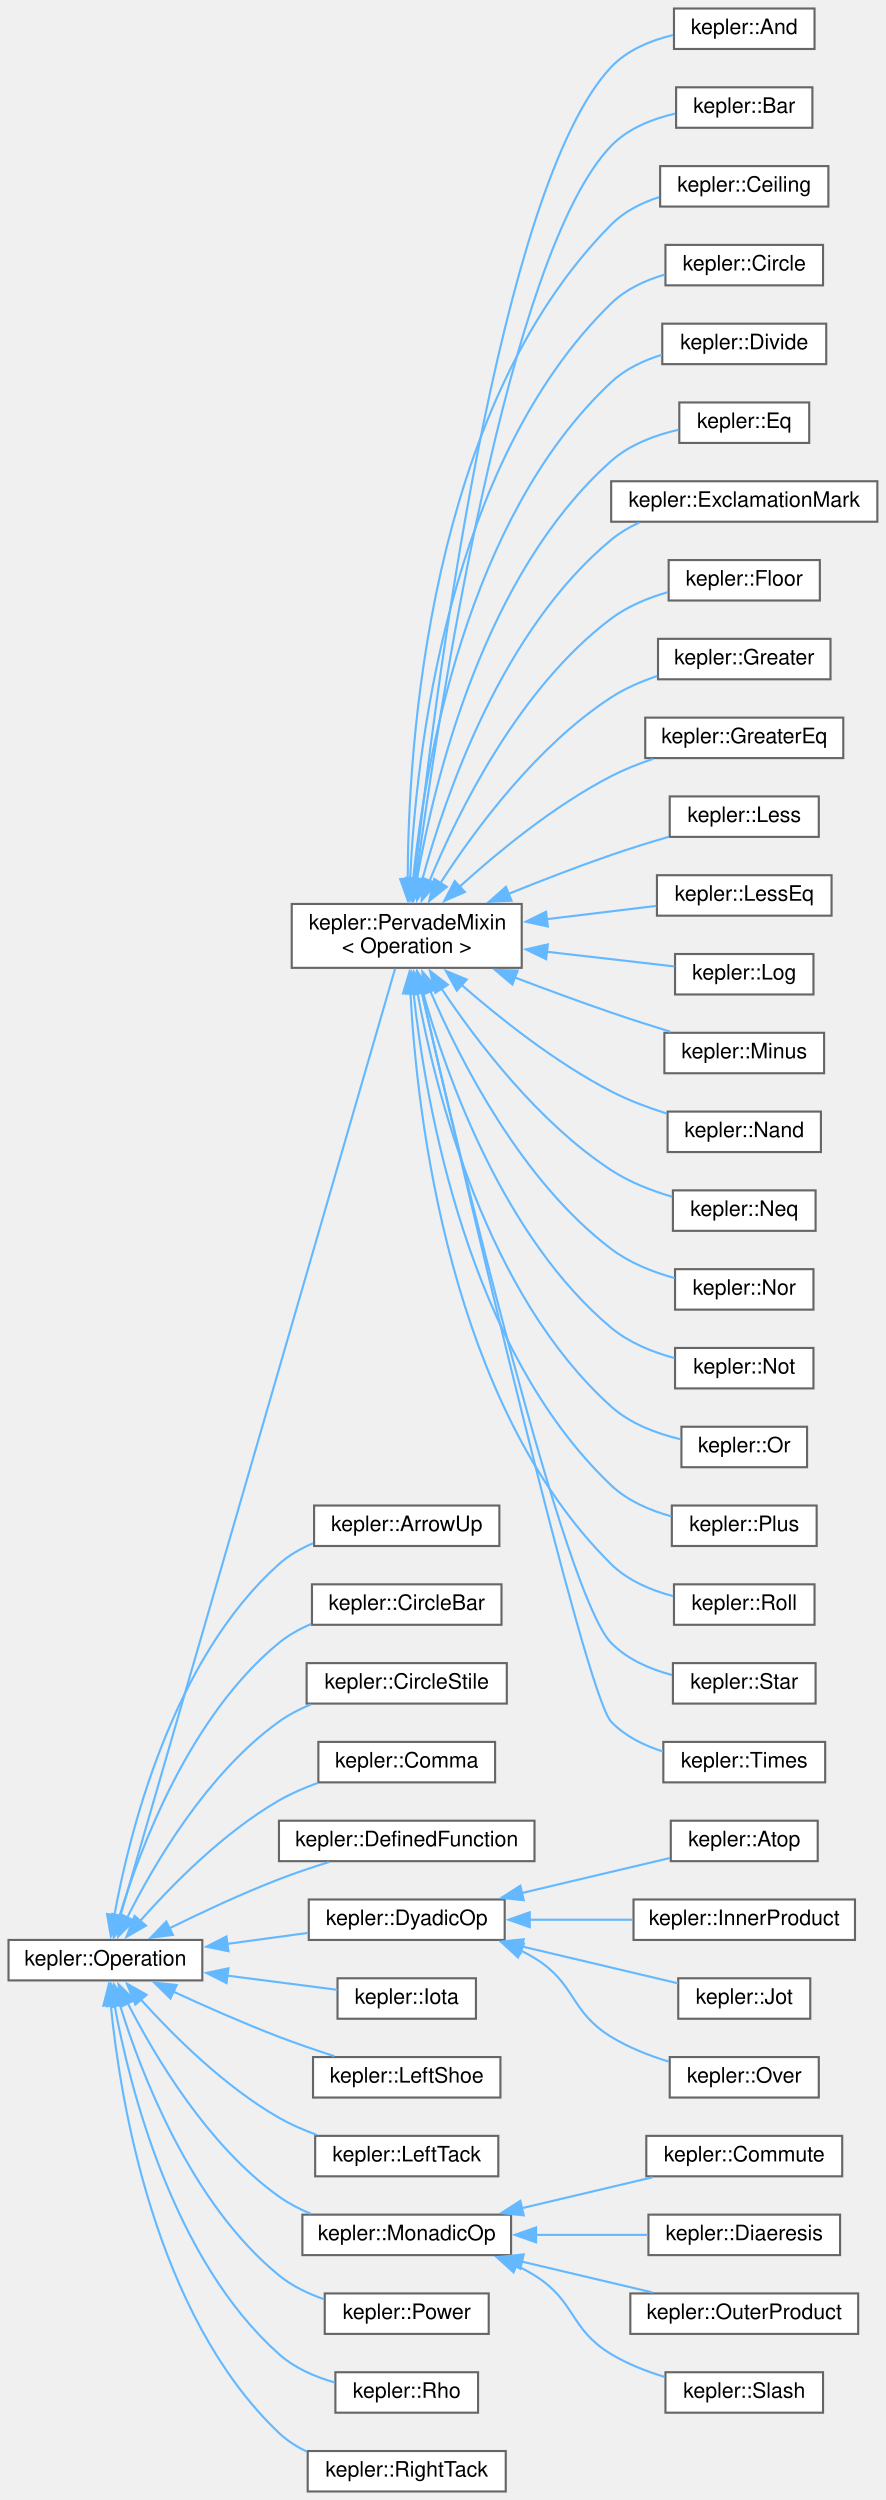
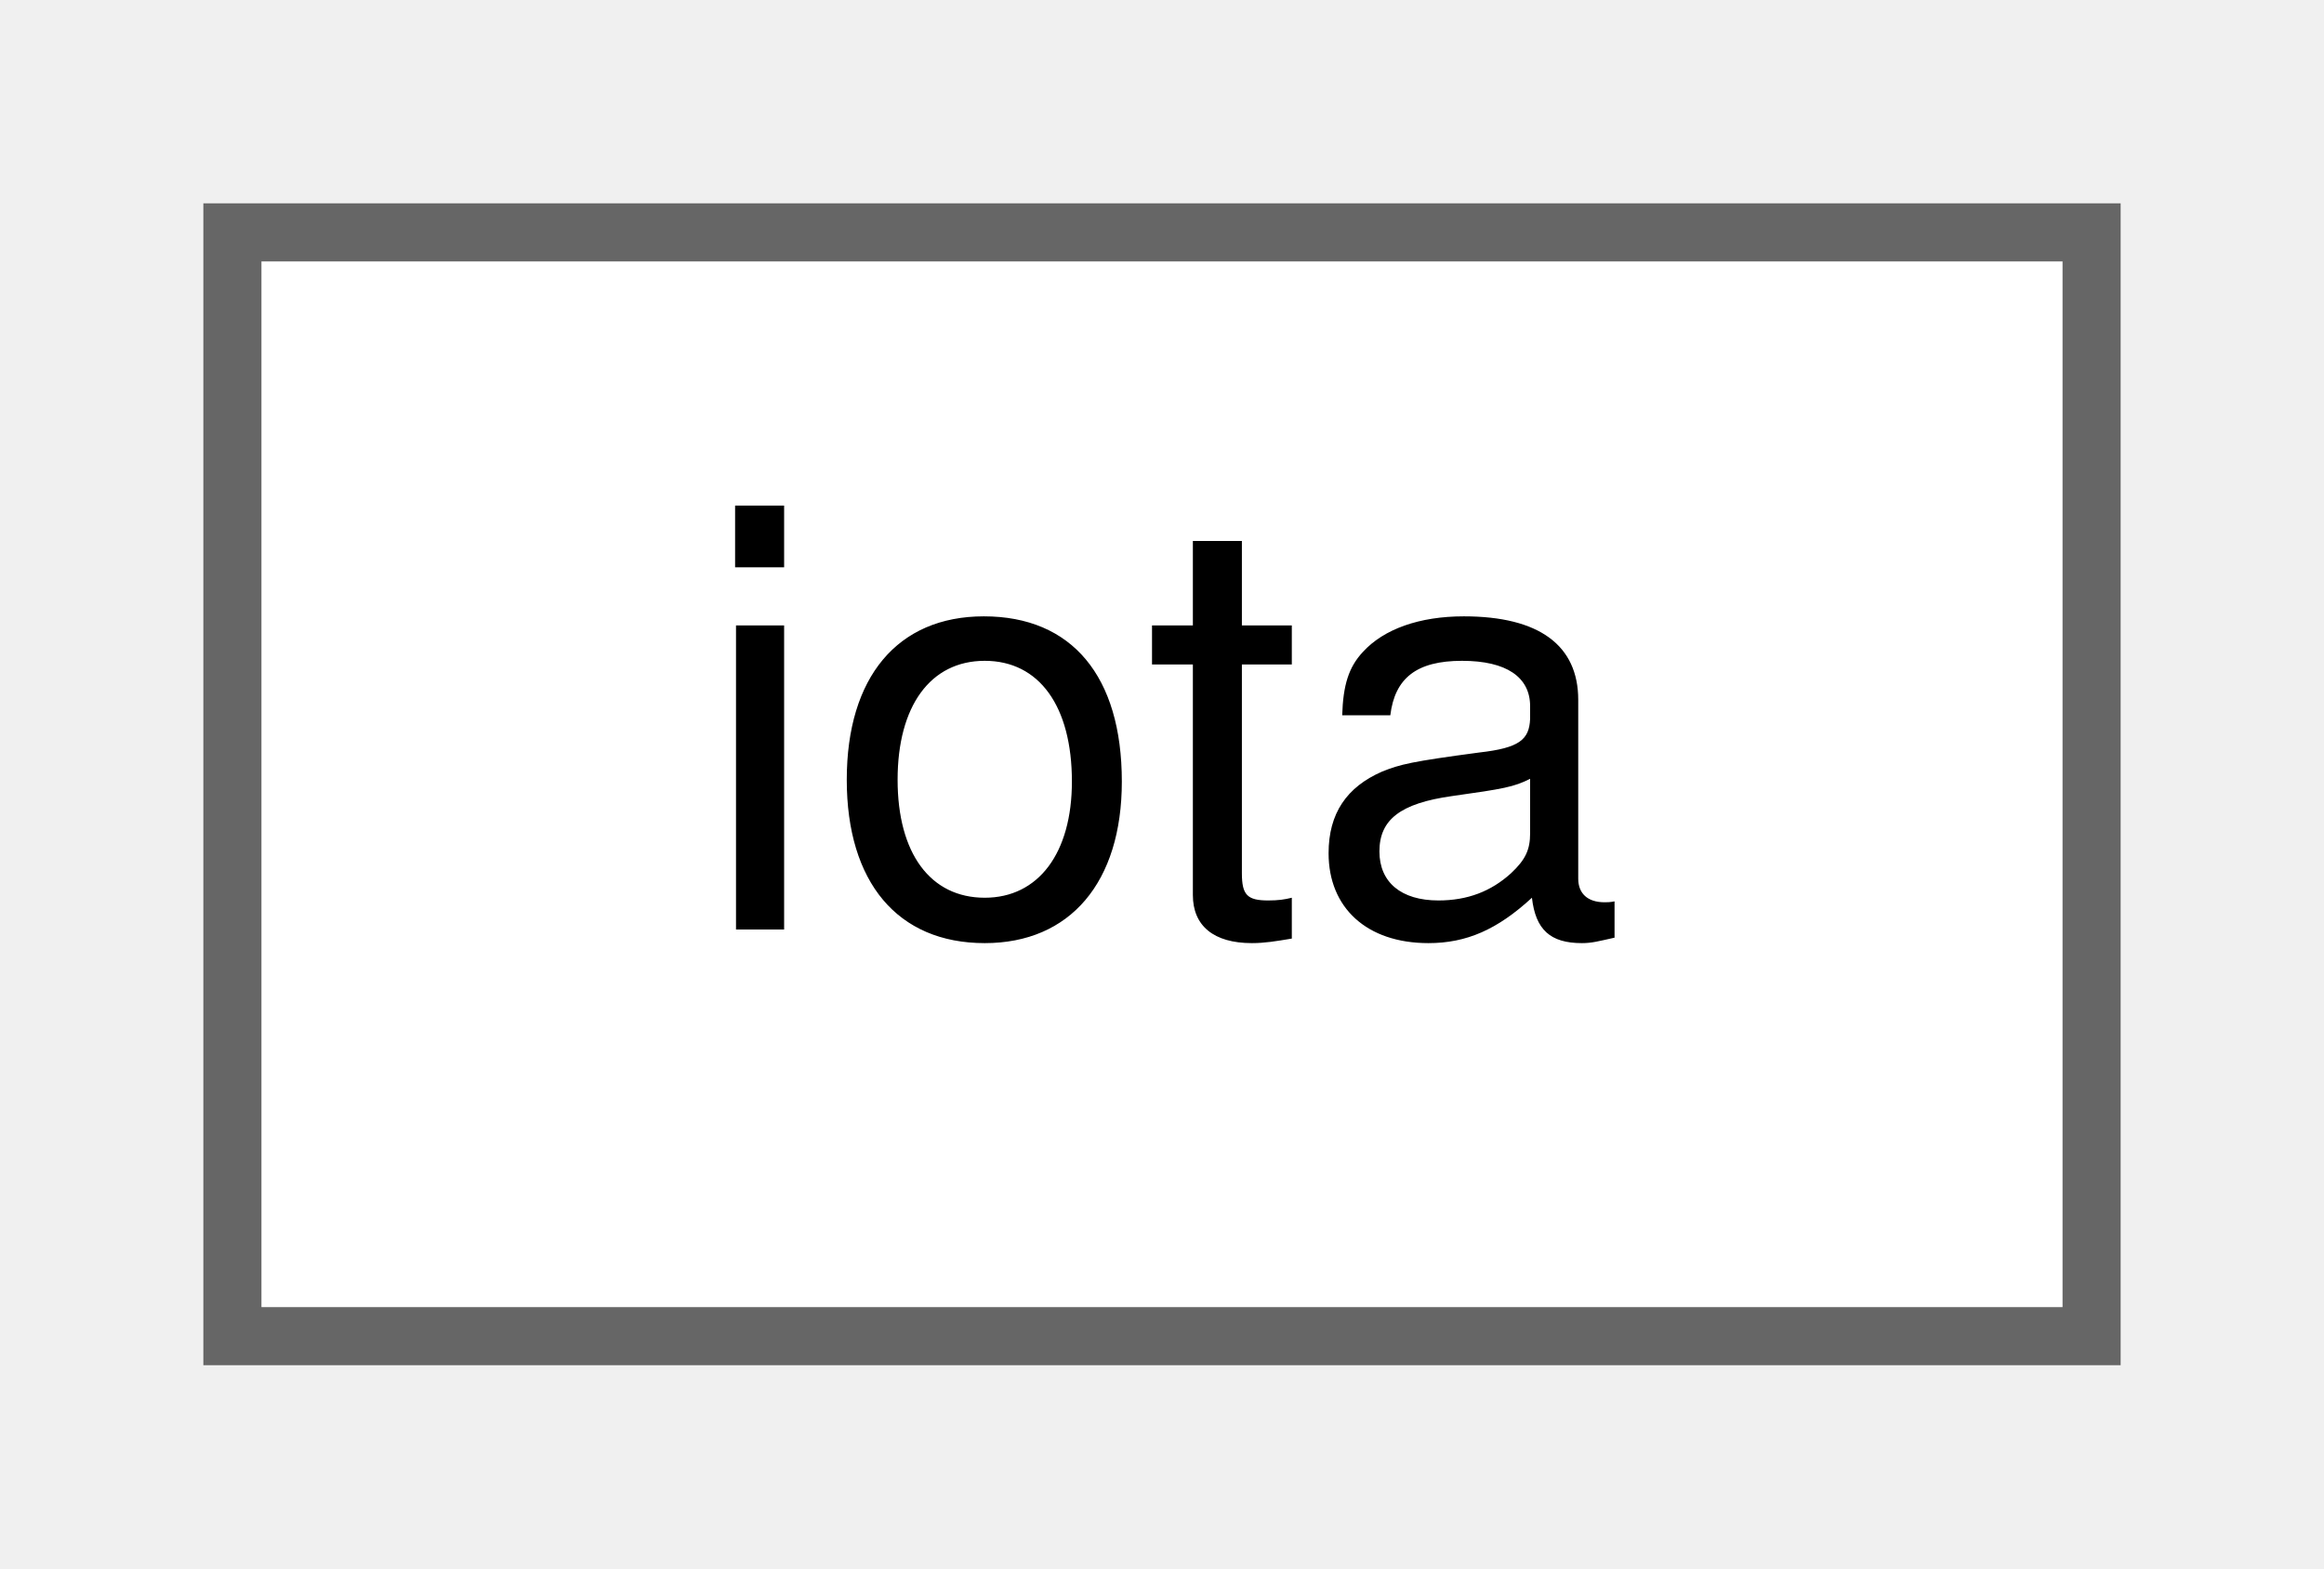
- <svg xmlns="http://www.w3.org/2000/svg" xmlns:xlink="http://www.w3.org/1999/xlink" width="416pt" height="1174pt" viewBox="0.00 0.00 416.00 1174.00">
-   <g id="graph0" class="graph" transform="scale(1 1) rotate(0) translate(4 1170)">
+ <svg xmlns="http://www.w3.org/2000/svg" xmlns:xlink="http://www.w3.org/1999/xlink" width="40pt" height="27pt" viewBox="0.00 0.00 40.00 27.00">
+   <g id="graph0" class="graph" transform="scale(1 1) rotate(0) translate(4 23)">
    <g id="node1" class="node">
      <g id="a_node1">
-         <a xlink:href="structkepler_1_1_operation.html" target="_top" xlink:title=" ">
-           <polygon fill="white" stroke="#666666" points="91,-259 0,-259 0,-240 91,-240 91,-259" />
-           <text text-anchor="middle" x="45.5" y="-247" font-family="Helvetica,sans-Serif" font-size="10.00">kepler::Operation</text>
+         <a xlink:href="structiota.html" target="_top" xlink:title=" ">
+           <polygon fill="white" stroke="#666666" points="32,-19 0,-19 0,0 32,0 32,-19" />
+           <text text-anchor="middle" x="16" y="-7" font-family="Helvetica,sans-Serif" font-size="10.00">iota</text>
        </a>
      </g>
    </g>
-     <g id="node2" class="node">
-       <g id="a_node2">
-         <a xlink:href="structkepler_1_1_pervade_mixin.html" target="_top" xlink:title=" ">
-           <polygon fill="white" stroke="#666666" points="241,-745.5 133,-745.5 133,-715.5 241,-715.5 241,-745.5" />
-           <text text-anchor="start" x="141" y="-733.5" font-family="Helvetica,sans-Serif" font-size="10.00">kepler::PervadeMixin</text>
-           <text text-anchor="middle" x="187" y="-722.5" font-family="Helvetica,sans-Serif" font-size="10.00">&lt; Operation &gt;</text>
-         </a>
-       </g>
-     </g>
-     <g id="edge1" class="edge">
-       <path fill="none" stroke="#63b8ff" d="M52.35,-269.69C75.58,-349.77 160.96,-644.16 181.52,-715.06" />
-       <polygon fill="#63b8ff" stroke="#63b8ff" points="55.86,-269.19 49.71,-260.56 49.13,-271.14 55.86,-269.19" />
-     </g>
-     <g id="node26" class="node">
-       <g id="a_node26">
-         <a xlink:href="structkepler_1_1_arrow_up.html" target="_top" xlink:title=" ">
-           <polygon fill="white" stroke="#666666" points="230.5,-463 143.5,-463 143.5,-444 230.5,-444 230.5,-463" />
-           <text text-anchor="middle" x="187" y="-451" font-family="Helvetica,sans-Serif" font-size="10.00">kepler::ArrowUp</text>
-         </a>
-       </g>
-     </g>
-     <g id="edge25" class="edge">
-       <path fill="none" stroke="#63b8ff" d="M49.7,-270.5C56.66,-308.91 76.79,-390.64 127,-435.5 131.63,-439.64 137.19,-442.83 143.03,-445.28" />
-       <polygon fill="#63b8ff" stroke="#63b8ff" points="53.17,-270.03 48.07,-260.75 46.27,-271.19 53.17,-270.03" />
-     </g>
-     <g id="node27" class="node">
-       <g id="a_node27">
-         <a xlink:href="structkepler_1_1_circle_bar.html" target="_top" xlink:title=" ">
-           <polygon fill="white" stroke="#666666" points="231.5,-426 142.5,-426 142.5,-407 231.5,-407 231.5,-426" />
-           <text text-anchor="middle" x="187" y="-414" font-family="Helvetica,sans-Serif" font-size="10.00">kepler::CircleBar</text>
-         </a>
-       </g>
-     </g>
-     <g id="edge26" class="edge">
-       <path fill="none" stroke="#63b8ff" d="M52.02,-269.87C61.75,-301.96 85.03,-364.16 127,-398.5 131.48,-402.16 136.69,-405.08 142.13,-407.41" />
-       <polygon fill="#63b8ff" stroke="#63b8ff" points="55.48,-269.26 49.36,-260.62 48.76,-271.2 55.48,-269.26" />
-     </g>
-     <g id="node28" class="node">
-       <g id="a_node28">
-         <a xlink:href="structkepler_1_1_circle_stile.html" target="_top" xlink:title=" ">
-           <polygon fill="white" stroke="#666666" points="234,-389 140,-389 140,-370 234,-370 234,-389" />
-           <text text-anchor="middle" x="187" y="-377" font-family="Helvetica,sans-Serif" font-size="10.00">kepler::CircleStile</text>
-         </a>
-       </g>
-     </g>
-     <g id="edge27" class="edge">
-       <path fill="none" stroke="#63b8ff" d="M55.68,-269.38C68.28,-294.49 93.24,-337.31 127,-361.5 131.53,-364.74 136.65,-367.41 141.94,-369.61" />
-       <polygon fill="#63b8ff" stroke="#63b8ff" points="58.94,-268.08 51.44,-260.59 52.64,-271.12 58.94,-268.08" />
-     </g>
-     <g id="node29" class="node">
-       <g id="a_node29">
-         <a xlink:href="structkepler_1_1_comma.html" target="_top" xlink:title=" ">
-           <polygon fill="white" stroke="#666666" points="228.5,-352 145.5,-352 145.5,-333 228.5,-333 228.5,-352" />
-           <text text-anchor="middle" x="187" y="-340" font-family="Helvetica,sans-Serif" font-size="10.00">kepler::Comma</text>
-         </a>
-       </g>
-     </g>
-     <g id="edge28" class="edge">
-       <path fill="none" stroke="#63b8ff" d="M61.67,-267.77C76.65,-284.72 101.03,-309.52 127,-324.5 132.66,-327.76 138.97,-330.49 145.3,-332.76" />
-       <polygon fill="#63b8ff" stroke="#63b8ff" points="64.52,-265.72 55.35,-260.42 59.21,-270.29 64.52,-265.72" />
-     </g>
-     <g id="node30" class="node">
-       <g id="a_node30">
-         <a xlink:href="structkepler_1_1_defined_function.html" target="_top" xlink:title=" ">
-           <polygon fill="white" stroke="#666666" points="247,-315 127,-315 127,-296 247,-296 247,-315" />
-           <text text-anchor="middle" x="187" y="-303" font-family="Helvetica,sans-Serif" font-size="10.00">kepler::DefinedFunction</text>
-         </a>
-       </g>
-     </g>
-     <g id="edge29" class="edge">
-       <path fill="none" stroke="#63b8ff" d="M75.61,-264.49C90.71,-271.95 109.6,-280.78 127,-287.5 134.49,-290.39 142.66,-293.14 150.46,-295.57" />
-       <polygon fill="#63b8ff" stroke="#63b8ff" points="77.21,-261.38 66.71,-260.03 74.08,-267.64 77.21,-261.38" />
-     </g>
-     <g id="node31" class="node">
-       <g id="a_node31">
-         <a xlink:href="structkepler_1_1_dyadic_op.html" target="_top" xlink:title=" ">
-           <polygon fill="white" stroke="#666666" points="233,-278 141,-278 141,-259 233,-259 233,-278" />
-           <text text-anchor="middle" x="187" y="-266" font-family="Helvetica,sans-Serif" font-size="10.00">kepler::DyadicOp</text>
-         </a>
-       </g>
-     </g>
-     <g id="edge30" class="edge">
-       <path fill="none" stroke="#63b8ff" d="M102.77,-257.16C115.38,-258.88 128.6,-260.68 140.7,-262.33" />
-       <polygon fill="#63b8ff" stroke="#63b8ff" points="103.29,-253.7 92.91,-255.82 102.34,-260.64 103.29,-253.7" />
-     </g>
-     <g id="node36" class="node">
-       <g id="a_node36">
-         <a xlink:href="structkepler_1_1_iota.html" target="_top" xlink:title=" ">
-           <polygon fill="white" stroke="#666666" points="219.5,-241 154.5,-241 154.5,-222 219.5,-222 219.5,-241" />
-           <text text-anchor="middle" x="187" y="-229" font-family="Helvetica,sans-Serif" font-size="10.00">kepler::Iota</text>
-         </a>
-       </g>
-     </g>
-     <g id="edge35" class="edge">
-       <path fill="none" stroke="#63b8ff" d="M102.75,-242.24C120.36,-239.97 139.16,-237.54 154.43,-235.57" />
-       <polygon fill="#63b8ff" stroke="#63b8ff" points="102.38,-238.76 92.91,-243.51 103.27,-245.7 102.38,-238.76" />
-     </g>
-     <g id="node37" class="node">
-       <g id="a_node37">
-         <a xlink:href="structkepler_1_1_left_shoe.html" target="_top" xlink:title=" ">
-           <polygon fill="white" stroke="#666666" points="231,-204 143,-204 143,-185 231,-185 231,-204" />
-           <text text-anchor="middle" x="187" y="-192" font-family="Helvetica,sans-Serif" font-size="10.00">kepler::LeftShoe</text>
-         </a>
-       </g>
-     </g>
-     <g id="edge36" class="edge">
-       <path fill="none" stroke="#63b8ff" d="M77.26,-234.8C92.12,-227.94 110.32,-219.89 127,-213.5 135.34,-210.3 144.47,-207.18 153.01,-204.42" />
-       <polygon fill="#63b8ff" stroke="#63b8ff" points="76.04,-231.5 68.46,-238.91 79,-237.85 76.04,-231.5" />
-     </g>
-     <g id="node38" class="node">
-       <g id="a_node38">
-         <a xlink:href="structkepler_1_1_left_tack.html" target="_top" xlink:title=" ">
-           <polygon fill="white" stroke="#666666" points="230,-167 144,-167 144,-148 230,-148 230,-167" />
-           <text text-anchor="middle" x="187" y="-155" font-family="Helvetica,sans-Serif" font-size="10.00">kepler::LeftTack</text>
-         </a>
-       </g>
-     </g>
-     <g id="edge37" class="edge">
-       <path fill="none" stroke="#63b8ff" d="M61.96,-231.21C77,-214.5 101.28,-190.22 127,-175.5 132.48,-172.36 138.57,-169.71 144.7,-167.5" />
-       <polygon fill="#63b8ff" stroke="#63b8ff" points="59.56,-228.64 55.6,-238.47 64.83,-233.25 59.56,-228.64" />
-     </g>
-     <g id="node39" class="node">
-       <g id="a_node39">
-         <a xlink:href="structkepler_1_1_monadic_op.html" target="_top" xlink:title=" ">
-           <polygon fill="white" stroke="#666666" points="236,-130 138,-130 138,-111 236,-111 236,-130" />
-           <text text-anchor="middle" x="187" y="-118" font-family="Helvetica,sans-Serif" font-size="10.00">kepler::MonadicOp</text>
-         </a>
-       </g>
-     </g>
-     <g id="edge38" class="edge">
-       <path fill="none" stroke="#63b8ff" d="M55.92,-229.42C68.62,-204.49 93.56,-162.36 127,-138.5 131.53,-135.27 136.66,-132.6 141.95,-130.41" />
-       <polygon fill="#63b8ff" stroke="#63b8ff" points="52.89,-227.66 51.63,-238.18 59.17,-230.74 52.89,-227.66" />
-     </g>
-     <g id="node44" class="node">
-       <g id="a_node44">
-         <a xlink:href="structkepler_1_1_power.html" target="_top" xlink:title=" ">
-           <polygon fill="white" stroke="#666666" points="225.5,-93 148.5,-93 148.5,-74 225.5,-74 225.5,-93" />
-           <text text-anchor="middle" x="187" y="-81" font-family="Helvetica,sans-Serif" font-size="10.00">kepler::Power</text>
-         </a>
-       </g>
-     </g>
-     <g id="edge43" class="edge">
-       <path fill="none" stroke="#63b8ff" d="M52.2,-228.8C62.07,-196.79 85.4,-135.44 127,-101.5 133.14,-96.49 140.66,-92.87 148.25,-90.26" />
-       <polygon fill="#63b8ff" stroke="#63b8ff" points="48.94,-227.48 49.49,-238.06 55.66,-229.45 48.94,-227.48" />
-     </g>
-     <g id="node45" class="node">
-       <g id="a_node45">
-         <a xlink:href="structkepler_1_1_rho.html" target="_top" xlink:title=" ">
-           <polygon fill="white" stroke="#666666" points="220.5,-56 153.5,-56 153.5,-37 220.5,-37 220.5,-56" />
-           <text text-anchor="middle" x="187" y="-44" font-family="Helvetica,sans-Serif" font-size="10.00">kepler::Rho</text>
-         </a>
-       </g>
-     </g>
-     <g id="edge44" class="edge">
-       <path fill="none" stroke="#63b8ff" d="M49.74,-228.61C56.76,-190.4 76.97,-109.11 127,-64.5 134.27,-58.01 143.83,-53.86 153.13,-51.21" />
-       <polygon fill="#63b8ff" stroke="#63b8ff" points="46.31,-227.86 48.09,-238.31 53.21,-229.03 46.31,-227.86" />
-     </g>
-     <g id="node46" class="node">
-       <g id="a_node46">
-         <a xlink:href="structkepler_1_1_right_tack.html" target="_top" xlink:title=" ">
-           <polygon fill="white" stroke="#666666" points="233.5,-19 140.5,-19 140.5,0 233.5,0 233.5,-19" />
-           <text text-anchor="middle" x="187" y="-7" font-family="Helvetica,sans-Serif" font-size="10.00">kepler::RightTack</text>
-         </a>
-       </g>
-     </g>
-     <g id="edge45" class="edge">
-       <path fill="none" stroke="#63b8ff" d="M48.02,-228.48C52.32,-184.68 68.41,-83.14 127,-27.5 130.81,-23.89 135.32,-21 140.12,-18.69" />
-       <polygon fill="#63b8ff" stroke="#63b8ff" points="44.54,-228.11 47.17,-238.37 51.51,-228.7 44.54,-228.11" />
-     </g>
-     <g id="node3" class="node">
-       <g id="a_node3">
-         <a xlink:href="structkepler_1_1_and.html" target="_top" xlink:title=" ">
-           <polygon fill="white" stroke="#666666" points="378.5,-1166 312.5,-1166 312.5,-1147 378.5,-1147 378.5,-1166" />
-           <text text-anchor="middle" x="345.5" y="-1154" font-family="Helvetica,sans-Serif" font-size="10.00">kepler::And</text>
-         </a>
-       </g>
-     </g>
-     <g id="edge2" class="edge">
-       <path fill="none" stroke="#63b8ff" d="M190.71,-757.13C199.54,-838.6 229.94,-1082.39 283,-1138.5 290.57,-1146.5 301.48,-1151.01 312.02,-1153.52" />
-       <polygon fill="#63b8ff" stroke="#63b8ff" points="194.2,-756.78 189.66,-747.21 187.24,-757.52 194.2,-756.78" />
-     </g>
-     <g id="node4" class="node">
-       <g id="a_node4">
-         <a xlink:href="structkepler_1_1_bar.html" target="_top" xlink:title=" ">
-           <polygon fill="white" stroke="#666666" points="377.5,-1129 313.5,-1129 313.5,-1110 377.5,-1110 377.5,-1129" />
-           <text text-anchor="middle" x="345.5" y="-1117" font-family="Helvetica,sans-Serif" font-size="10.00">kepler::Bar</text>
-         </a>
-       </g>
-     </g>
-     <g id="edge3" class="edge">
-       <path fill="none" stroke="#63b8ff" d="M191.36,-756.95C201.55,-833.2 234.42,-1051.23 283,-1101.5 290.89,-1109.66 302.25,-1114.17 313.07,-1116.65" />
-       <polygon fill="#63b8ff" stroke="#63b8ff" points="194.83,-756.55 190.06,-747.09 187.89,-757.46 194.83,-756.55" />
-     </g>
-     <g id="node5" class="node">
-       <g id="a_node5">
-         <a xlink:href="structkepler_1_1_ceiling.html" target="_top" xlink:title=" ">
-           <polygon fill="white" stroke="#666666" points="385,-1092 306,-1092 306,-1073 385,-1073 385,-1092" />
-           <text text-anchor="middle" x="345.5" y="-1080" font-family="Helvetica,sans-Serif" font-size="10.00">kepler::Ceiling</text>
-         </a>
-       </g>
-     </g>
-     <g id="edge4" class="edge">
-       <path fill="none" stroke="#63b8ff" d="M187.45,-756.81C187.62,-819.3 197.01,-977.85 283,-1064.5 289.11,-1070.66 297.21,-1074.74 305.51,-1077.43" />
-       <polygon fill="#63b8ff" stroke="#63b8ff" points="190.94,-757.18 187.51,-747.16 183.94,-757.14 190.94,-757.18" />
-     </g>
-     <g id="node6" class="node">
-       <g id="a_node6">
-         <a xlink:href="structkepler_1_1_circle.html" target="_top" xlink:title=" ">
-           <polygon fill="white" stroke="#666666" points="382.5,-1055 308.5,-1055 308.5,-1036 382.5,-1036 382.5,-1055" />
-           <text text-anchor="middle" x="345.5" y="-1043" font-family="Helvetica,sans-Serif" font-size="10.00">kepler::Circle</text>
-         </a>
-       </g>
-     </g>
-     <g id="edge5" class="edge">
-       <path fill="none" stroke="#63b8ff" d="M188.57,-757.01C191.27,-814.67 205.92,-952.31 283,-1027.5 289.85,-1034.18 299.04,-1038.4 308.22,-1041.07" />
-       <polygon fill="#63b8ff" stroke="#63b8ff" points="192.07,-757.04 188.2,-747.18 185.07,-757.3 192.07,-757.04" />
-     </g>
-     <g id="node7" class="node">
-       <g id="a_node7">
-         <a xlink:href="structkepler_1_1_divide.html" target="_top" xlink:title=" ">
-           <polygon fill="white" stroke="#666666" points="384,-1018 307,-1018 307,-999 384,-999 384,-1018" />
-           <text text-anchor="middle" x="345.5" y="-1006" font-family="Helvetica,sans-Serif" font-size="10.00">kepler::Divide</text>
-         </a>
-       </g>
-     </g>
-     <g id="edge6" class="edge">
-       <path fill="none" stroke="#63b8ff" d="M190.01,-757.31C195.4,-809.82 214.8,-926.64 283,-990.5 289.58,-996.66 298.15,-1000.72 306.8,-1003.4" />
-       <polygon fill="#63b8ff" stroke="#63b8ff" points="193.51,-757.13 189.1,-747.49 186.54,-757.77 193.51,-757.13" />
-     </g>
-     <g id="node8" class="node">
-       <g id="a_node8">
-         <a xlink:href="structkepler_1_1_eq.html" target="_top" xlink:title=" ">
-           <polygon fill="white" stroke="#666666" points="376,-981 315,-981 315,-962 376,-962 376,-981" />
-           <text text-anchor="middle" x="345.5" y="-969" font-family="Helvetica,sans-Serif" font-size="10.00">kepler::Eq</text>
-         </a>
-       </g>
-     </g>
-     <g id="edge7" class="edge">
-       <path fill="none" stroke="#63b8ff" d="M191.82,-757.06C199.96,-803.73 223.37,-900.52 283,-953.5 291.73,-961.26 303.65,-965.68 314.67,-968.2" />
-       <polygon fill="#63b8ff" stroke="#63b8ff" points="195.3,-756.62 190.24,-747.31 188.39,-757.74 195.3,-756.62" />
-     </g>
-     <g id="node9" class="node">
-       <g id="a_node9">
-         <a xlink:href="structkepler_1_1_exclamation_mark.html" target="_top" xlink:title=" ">
-           <polygon fill="white" stroke="#666666" points="408,-944 283,-944 283,-925 408,-925 408,-944" />
-           <text text-anchor="middle" x="345.5" y="-932" font-family="Helvetica,sans-Serif" font-size="10.00">kepler::ExclamationMark</text>
-         </a>
-       </g>
-     </g>
-     <g id="edge8" class="edge">
-       <path fill="none" stroke="#63b8ff" d="M194.3,-756.92C205.31,-797.31 231.89,-874.18 283,-916.5 286.94,-919.76 291.45,-922.44 296.2,-924.62" />
-       <polygon fill="#63b8ff" stroke="#63b8ff" points="197.71,-756.13 191.81,-747.33 190.94,-757.89 197.71,-756.13" />
-     </g>
-     <g id="node10" class="node">
-       <g id="a_node10">
-         <a xlink:href="structkepler_1_1_floor.html" target="_top" xlink:title=" ">
-           <polygon fill="white" stroke="#666666" points="381,-907 310,-907 310,-888 381,-888 381,-907" />
-           <text text-anchor="middle" x="345.5" y="-895" font-family="Helvetica,sans-Serif" font-size="10.00">kepler::Floor</text>
-         </a>
-       </g>
-     </g>
-     <g id="edge9" class="edge">
-       <path fill="none" stroke="#63b8ff" d="M197.57,-756.02C211.37,-789.35 240.02,-847.23 283,-879.5 290.74,-885.31 300.32,-889.25 309.6,-891.92" />
-       <polygon fill="#63b8ff" stroke="#63b8ff" points="200.98,-755.12 194.02,-747.14 194.48,-757.72 200.98,-755.12" />
-     </g>
-     <g id="node11" class="node">
-       <g id="a_node11">
-         <a xlink:href="structkepler_1_1_greater.html" target="_top" xlink:title=" ">
-           <polygon fill="white" stroke="#666666" points="386,-870 305,-870 305,-851 386,-851 386,-870" />
-           <text text-anchor="middle" x="345.5" y="-858" font-family="Helvetica,sans-Serif" font-size="10.00">kepler::Greater</text>
-         </a>
-       </g>
-     </g>
-     <g id="edge10" class="edge">
-       <path fill="none" stroke="#63b8ff" d="M202.83,-755.33C219.31,-780.84 248.23,-819.92 283,-842.5 289.53,-846.74 297.09,-850.01 304.62,-852.52" />
-       <polygon fill="#63b8ff" stroke="#63b8ff" points="205.83,-753.53 197.55,-746.92 199.9,-757.25 205.83,-753.53" />
-     </g>
-     <g id="node12" class="node">
-       <g id="a_node12">
-         <a xlink:href="structkepler_1_1_greater_eq.html" target="_top" xlink:title=" ">
-           <polygon fill="white" stroke="#666666" points="392,-833 299,-833 299,-814 392,-814 392,-833" />
-           <text text-anchor="middle" x="345.5" y="-821" font-family="Helvetica,sans-Serif" font-size="10.00">kepler::GreaterEq</text>
-         </a>
-       </g>
-     </g>
-     <g id="edge11" class="edge">
-       <path fill="none" stroke="#63b8ff" d="M211.71,-753.5C229.91,-770.03 256.36,-791.75 283,-805.5 289.13,-808.66 295.9,-811.35 302.63,-813.61" />
-       <polygon fill="#63b8ff" stroke="#63b8ff" points="214.3,-751.12 204.59,-746.89 209.54,-756.26 214.3,-751.12" />
-     </g>
-     <g id="node13" class="node">
-       <g id="a_node13">
-         <a xlink:href="structkepler_1_1_less.html" target="_top" xlink:title=" ">
-           <polygon fill="white" stroke="#666666" points="380.5,-796 310.5,-796 310.5,-777 380.5,-777 380.5,-796" />
-           <text text-anchor="middle" x="345.5" y="-784" font-family="Helvetica,sans-Serif" font-size="10.00">kepler::Less</text>
-         </a>
-       </g>
-     </g>
-     <g id="edge12" class="edge">
-       <path fill="none" stroke="#63b8ff" d="M234.51,-750.13C249.83,-756.33 267.04,-762.99 283,-768.5 291.73,-771.51 301.26,-774.47 310.16,-777.08" />
-       <polygon fill="#63b8ff" stroke="#63b8ff" points="236.22,-747.05 225.63,-746.51 233.57,-753.53 236.22,-747.05" />
-     </g>
-     <g id="node14" class="node">
-       <g id="a_node14">
-         <a xlink:href="structkepler_1_1_less_eq.html" target="_top" xlink:title=" ">
-           <polygon fill="white" stroke="#666666" points="386.5,-759 304.5,-759 304.5,-740 386.5,-740 386.5,-759" />
-           <text text-anchor="middle" x="345.5" y="-747" font-family="Helvetica,sans-Serif" font-size="10.00">kepler::LessEq</text>
-         </a>
-       </g>
-     </g>
-     <g id="edge13" class="edge">
-       <path fill="none" stroke="#63b8ff" d="M252.7,-738.36C270.13,-740.47 288.49,-742.7 304.17,-744.6" />
-       <polygon fill="#63b8ff" stroke="#63b8ff" points="253.27,-734.9 242.92,-737.17 252.43,-741.85 253.27,-734.9" />
-     </g>
-     <g id="node15" class="node">
-       <g id="a_node15">
-         <a xlink:href="structkepler_1_1_log.html" target="_top" xlink:title=" ">
-           <polygon fill="white" stroke="#666666" points="378,-722 313,-722 313,-703 378,-703 378,-722" />
-           <text text-anchor="middle" x="345.5" y="-710" font-family="Helvetica,sans-Serif" font-size="10.00">kepler::Log</text>
-         </a>
-       </g>
-     </g>
-     <g id="edge14" class="edge">
-       <path fill="none" stroke="#63b8ff" d="M252.76,-723.05C273.47,-720.67 295.48,-718.14 312.75,-716.15" />
-       <polygon fill="#63b8ff" stroke="#63b8ff" points="252.46,-719.56 242.92,-724.18 253.26,-726.52 252.46,-719.56" />
-     </g>
-     <g id="node16" class="node">
-       <g id="a_node16">
-         <a xlink:href="structkepler_1_1_minus.html" target="_top" xlink:title=" ">
-           <polygon fill="white" stroke="#666666" points="383,-685 308,-685 308,-666 383,-666 383,-685" />
-           <text text-anchor="middle" x="345.5" y="-673" font-family="Helvetica,sans-Serif" font-size="10.00">kepler::Minus</text>
-         </a>
-       </g>
-     </g>
-     <g id="edge15" class="edge">
-       <path fill="none" stroke="#63b8ff" d="M237.43,-711.1C252.03,-705.55 268.1,-699.62 283,-694.5 291.98,-691.41 301.78,-688.28 310.86,-685.48" />
-       <polygon fill="#63b8ff" stroke="#63b8ff" points="236.59,-707.67 228.5,-714.52 239.09,-714.21 236.59,-707.67" />
-     </g>
-     <g id="node17" class="node">
-       <g id="a_node17">
-         <a xlink:href="structkepler_1_1_nand.html" target="_top" xlink:title=" ">
-           <polygon fill="white" stroke="#666666" points="381.5,-648 309.5,-648 309.5,-629 381.5,-629 381.5,-648" />
-           <text text-anchor="middle" x="345.5" y="-636" font-family="Helvetica,sans-Serif" font-size="10.00">kepler::Nand</text>
-         </a>
-       </g>
-     </g>
-     <g id="edge16" class="edge">
-       <path fill="none" stroke="#63b8ff" d="M212.54,-707.68C230.8,-691.73 256.96,-670.97 283,-657.5 291.14,-653.29 300.37,-649.83 309.17,-647.07" />
-       <polygon fill="#63b8ff" stroke="#63b8ff" points="210.52,-704.79 205.38,-714.06 215.18,-710.02 210.52,-704.79" />
-     </g>
-     <g id="node18" class="node">
-       <g id="a_node18">
-         <a xlink:href="structkepler_1_1_neq.html" target="_top" xlink:title=" ">
-           <polygon fill="white" stroke="#666666" points="379,-611 312,-611 312,-592 379,-592 379,-611" />
-           <text text-anchor="middle" x="345.5" y="-599" font-family="Helvetica,sans-Serif" font-size="10.00">kepler::Neq</text>
-         </a>
-       </g>
-     </g>
-     <g id="edge17" class="edge">
-       <path fill="none" stroke="#63b8ff" d="M203.27,-705.82C219.93,-680.84 248.84,-642.83 283,-620.5 291.61,-614.87 301.97,-610.84 311.71,-607.98" />
-       <polygon fill="#63b8ff" stroke="#63b8ff" points="200.43,-703.76 197.92,-714.05 206.3,-707.57 200.43,-703.76" />
-     </g>
-     <g id="node19" class="node">
-       <g id="a_node19">
-         <a xlink:href="structkepler_1_1_nor.html" target="_top" xlink:title=" ">
-           <polygon fill="white" stroke="#666666" points="378,-574 313,-574 313,-555 378,-555 378,-574" />
-           <text text-anchor="middle" x="345.5" y="-562" font-family="Helvetica,sans-Serif" font-size="10.00">kepler::Nor</text>
-         </a>
-       </g>
-     </g>
-     <g id="edge18" class="edge">
-       <path fill="none" stroke="#63b8ff" d="M198.14,-704.48C212.27,-671.57 240.97,-615.34 283,-583.5 291.64,-576.95 302.56,-572.64 312.8,-569.81" />
-       <polygon fill="#63b8ff" stroke="#63b8ff" points="194.92,-703.1 194.33,-713.68 201.39,-705.78 194.92,-703.1" />
-     </g>
-     <g id="node20" class="node">
-       <g id="a_node20">
-         <a xlink:href="structkepler_1_1_not.html" target="_top" xlink:title=" ">
-           <polygon fill="white" stroke="#666666" points="378,-537 313,-537 313,-518 378,-518 378,-537" />
-           <text text-anchor="middle" x="345.5" y="-525" font-family="Helvetica,sans-Serif" font-size="10.00">kepler::Not</text>
-         </a>
-       </g>
-     </g>
-     <g id="edge19" class="edge">
-       <path fill="none" stroke="#63b8ff" d="M194.55,-704.15C205.82,-664.23 232.67,-588.62 283,-546.5 291.4,-539.47 302.38,-535.04 312.73,-532.25" />
-       <polygon fill="#63b8ff" stroke="#63b8ff" points="191.21,-703.07 191.99,-713.63 197.97,-704.89 191.21,-703.07" />
-     </g>
-     <g id="node21" class="node">
-       <g id="a_node21">
-         <a xlink:href="structkepler_1_1_or.html" target="_top" xlink:title=" ">
-           <polygon fill="white" stroke="#666666" points="375,-500 316,-500 316,-481 375,-481 375,-500" />
-           <text text-anchor="middle" x="345.5" y="-488" font-family="Helvetica,sans-Serif" font-size="10.00">kepler::Or</text>
-         </a>
-       </g>
-     </g>
-     <g id="edge20" class="edge">
-       <path fill="none" stroke="#63b8ff" d="M192.04,-703.93C200.47,-657.68 224.27,-562.3 283,-509.5 291.98,-501.43 304.32,-496.79 315.6,-494.12" />
-       <polygon fill="#63b8ff" stroke="#63b8ff" points="188.62,-703.15 190.39,-713.59 195.52,-704.32 188.62,-703.15" />
-     </g>
-     <g id="node22" class="node">
-       <g id="a_node22">
-         <a xlink:href="structkepler_1_1_plus.html" target="_top" xlink:title=" ">
-           <polygon fill="white" stroke="#666666" points="379.5,-463 311.5,-463 311.5,-444 379.5,-444 379.5,-463" />
-           <text text-anchor="middle" x="345.5" y="-451" font-family="Helvetica,sans-Serif" font-size="10.00">kepler::Plus</text>
-         </a>
-       </g>
-     </g>
-     <g id="edge21" class="edge">
-       <path fill="none" stroke="#63b8ff" d="M190.16,-703.98C195.81,-652.02 215.66,-536.35 283,-472.5 290.7,-465.2 301.16,-460.7 311.26,-457.92" />
-       <polygon fill="#63b8ff" stroke="#63b8ff" points="186.7,-703.38 189.2,-713.68 193.67,-704.07 186.7,-703.38" />
-     </g>
-     <g id="node23" class="node">
-       <g id="a_node23">
-         <a xlink:href="structkepler_1_1_roll.html" target="_top" xlink:title=" ">
-           <polygon fill="white" stroke="#666666" points="378.5,-426 312.5,-426 312.5,-407 378.5,-407 378.5,-426" />
-           <text text-anchor="middle" x="345.5" y="-414" font-family="Helvetica,sans-Serif" font-size="10.00">kepler::Roll</text>
-         </a>
-       </g>
-     </g>
-     <g id="edge22" class="edge">
-       <path fill="none" stroke="#63b8ff" d="M188.73,-703.85C191.77,-646.5 207.05,-510.55 283,-435.5 290.79,-427.8 301.63,-423.21 312.04,-420.48" />
-       <polygon fill="#63b8ff" stroke="#63b8ff" points="185.24,-703.49 188.31,-713.63 192.24,-703.79 185.24,-703.49" />
-     </g>
-     <g id="node24" class="node">
-       <g id="a_node24">
-         <a xlink:href="structkepler_1_1_star.html" target="_top" xlink:title=" ">
-           <polygon fill="white" stroke="#666666" points="379,-389 312,-389 312,-370 379,-370 379,-389" />
-           <text text-anchor="middle" x="345.5" y="-377" font-family="Helvetica,sans-Serif" font-size="10.00">kepler::Star</text>
-         </a>
-       </g>
-     </g>
-     <g id="edge23" class="edge">
-       <path fill="none" stroke="#63b8ff" d="M194.01,-704.18C211.24,-629.63 261,-420.97 283,-398.5 290.58,-390.76 301.25,-386.15 311.57,-383.42" />
-       <polygon fill="#63b8ff" stroke="#63b8ff" points="190.62,-703.32 191.78,-713.85 197.44,-704.89 190.62,-703.32" />
-     </g>
-     <g id="node25" class="node">
-       <g id="a_node25">
-         <a xlink:href="structkepler_1_1_times.html" target="_top" xlink:title=" ">
-           <polygon fill="white" stroke="#666666" points="383.5,-352 307.5,-352 307.5,-333 383.5,-333 383.5,-352" />
-           <text text-anchor="middle" x="345.5" y="-340" font-family="Helvetica,sans-Serif" font-size="10.00">kepler::Times</text>
-         </a>
-       </g>
-     </g>
-     <g id="edge24" class="edge">
-       <path fill="none" stroke="#63b8ff" d="M194.04,-704.17C213,-621.88 270.83,-374.26 283,-361.5 289.48,-354.71 298.33,-350.33 307.29,-347.5" />
-       <polygon fill="#63b8ff" stroke="#63b8ff" points="190.65,-703.27 191.82,-713.8 197.47,-704.84 190.65,-703.27" />
-     </g>
-     <g id="node32" class="node">
-       <g id="a_node32">
-         <a xlink:href="structkepler_1_1_atop.html" target="_top" xlink:title=" ">
-           <polygon fill="white" stroke="#666666" points="380,-315 311,-315 311,-296 380,-296 380,-315" />
-           <text text-anchor="middle" x="345.5" y="-303" font-family="Helvetica,sans-Serif" font-size="10.00">kepler::Atop</text>
-         </a>
-       </g>
-     </g>
-     <g id="edge31" class="edge">
-       <path fill="none" stroke="#63b8ff" d="M240.94,-281.02C263.97,-286.46 290.28,-292.68 310.61,-297.49" />
-       <polygon fill="#63b8ff" stroke="#63b8ff" points="241.95,-277.66 231.41,-278.76 240.34,-284.47 241.95,-277.66" />
-     </g>
-     <g id="node33" class="node">
-       <g id="a_node33">
-         <a xlink:href="structkepler_1_1_inner_product.html" target="_top" xlink:title=" ">
-           <polygon fill="white" stroke="#666666" points="397.5,-278 293.5,-278 293.5,-259 397.5,-259 397.5,-278" />
-           <text text-anchor="middle" x="345.5" y="-266" font-family="Helvetica,sans-Serif" font-size="10.00">kepler::InnerProduct</text>
-         </a>
-       </g>
-     </g>
-     <g id="edge32" class="edge">
-       <path fill="none" stroke="#63b8ff" d="M244.53,-268.5C260.36,-268.5 277.48,-268.5 293,-268.5" />
-       <polygon fill="#63b8ff" stroke="#63b8ff" points="244.78,-265 234.78,-268.5 244.78,-272 244.78,-265" />
-     </g>
-     <g id="node34" class="node">
-       <g id="a_node34">
-         <a xlink:href="structkepler_1_1_jot.html" target="_top" xlink:title=" ">
-           <polygon fill="white" stroke="#666666" points="376.5,-241 314.5,-241 314.5,-222 376.5,-222 376.5,-241" />
-           <text text-anchor="middle" x="345.5" y="-229" font-family="Helvetica,sans-Serif" font-size="10.00">kepler::Jot</text>
-         </a>
-       </g>
-     </g>
-     <g id="edge33" class="edge">
-       <path fill="none" stroke="#63b8ff" d="M240.89,-256C265.37,-250.21 293.57,-243.54 314.36,-238.63" />
-       <polygon fill="#63b8ff" stroke="#63b8ff" points="240.34,-252.53 231.41,-258.24 241.95,-259.34 240.34,-252.53" />
-     </g>
-     <g id="node35" class="node">
-       <g id="a_node35">
-         <a xlink:href="structkepler_1_1_over.html" target="_top" xlink:title=" ">
-           <polygon fill="white" stroke="#666666" points="380.5,-204 310.5,-204 310.5,-185 380.5,-185 380.5,-204" />
-           <text text-anchor="middle" x="345.5" y="-192" font-family="Helvetica,sans-Serif" font-size="10.00">kepler::Over</text>
-         </a>
-       </g>
-     </g>
-     <g id="edge34" class="edge">
-       <path fill="none" stroke="#63b8ff" d="M240.65,-253.99C242.84,-252.9 244.96,-251.74 247,-250.5 266.59,-238.55 263.43,-225.48 283,-213.5 291.2,-208.48 300.83,-204.69 310,-201.87" />
-       <polygon fill="#63b8ff" stroke="#63b8ff" points="239.27,-250.77 231.47,-257.94 242.04,-257.2 239.27,-250.77" />
-     </g>
-     <g id="node40" class="node">
-       <g id="a_node40">
-         <a xlink:href="structkepler_1_1_commute.html" target="_top" xlink:title=" ">
-           <polygon fill="white" stroke="#666666" points="391.5,-167 299.5,-167 299.5,-148 391.5,-148 391.5,-167" />
-           <text text-anchor="middle" x="345.5" y="-155" font-family="Helvetica,sans-Serif" font-size="10.00">kepler::Commute</text>
-         </a>
-       </g>
-     </g>
-     <g id="edge39" class="edge">
-       <path fill="none" stroke="#63b8ff" d="M241.08,-133.05C261.1,-137.78 283.57,-143.1 302.45,-147.56" />
-       <polygon fill="#63b8ff" stroke="#63b8ff" points="241.95,-129.66 231.41,-130.76 240.34,-136.47 241.95,-129.66" />
-     </g>
-     <g id="node41" class="node">
-       <g id="a_node41">
-         <a xlink:href="structkepler_1_1_diaeresis.html" target="_top" xlink:title=" ">
-           <polygon fill="white" stroke="#666666" points="390.5,-130 300.5,-130 300.5,-111 390.5,-111 390.5,-130" />
-           <text text-anchor="middle" x="345.5" y="-118" font-family="Helvetica,sans-Serif" font-size="10.00">kepler::Diaeresis</text>
-         </a>
-       </g>
-     </g>
-     <g id="edge40" class="edge">
-       <path fill="none" stroke="#63b8ff" d="M247.49,-120.5C264.98,-120.5 283.79,-120.5 300.16,-120.5" />
-       <polygon fill="#63b8ff" stroke="#63b8ff" points="247.75,-117 237.75,-120.5 247.75,-124 247.75,-117" />
-     </g>
-     <g id="node42" class="node">
-       <g id="a_node42">
-         <a xlink:href="structkepler_1_1_outer_product.html" target="_top" xlink:title=" ">
-           <polygon fill="white" stroke="#666666" points="399,-93 292,-93 292,-74 399,-74 399,-93" />
-           <text text-anchor="middle" x="345.5" y="-81" font-family="Helvetica,sans-Serif" font-size="10.00">kepler::OuterProduct</text>
-         </a>
-       </g>
-     </g>
-     <g id="edge41" class="edge">
-       <path fill="none" stroke="#63b8ff" d="M241.08,-107.95C261.1,-103.22 283.57,-97.9 302.45,-93.44" />
-       <polygon fill="#63b8ff" stroke="#63b8ff" points="240.34,-104.53 231.41,-110.24 241.95,-111.34 240.34,-104.53" />
-     </g>
-     <g id="node43" class="node">
-       <g id="a_node43">
-         <a xlink:href="structkepler_1_1_slash.html" target="_top" xlink:title=" ">
-           <polygon fill="white" stroke="#666666" points="382.5,-56 308.5,-56 308.5,-37 382.5,-37 382.5,-56" />
-           <text text-anchor="middle" x="345.5" y="-44" font-family="Helvetica,sans-Serif" font-size="10.00">kepler::Slash</text>
-         </a>
-       </g>
-     </g>
-     <g id="edge42" class="edge">
-       <path fill="none" stroke="#63b8ff" d="M238.35,-106.2C241.35,-104.77 244.26,-103.2 247,-101.5 266.5,-89.4 263.34,-76.33 283,-64.5 290.62,-59.91 299.49,-56.43 308.08,-53.82" />
-       <polygon fill="#63b8ff" stroke="#63b8ff" points="237.16,-102.9 229.3,-110.01 239.88,-109.35 237.16,-102.9" />
-     </g>
  </g>
</svg>
